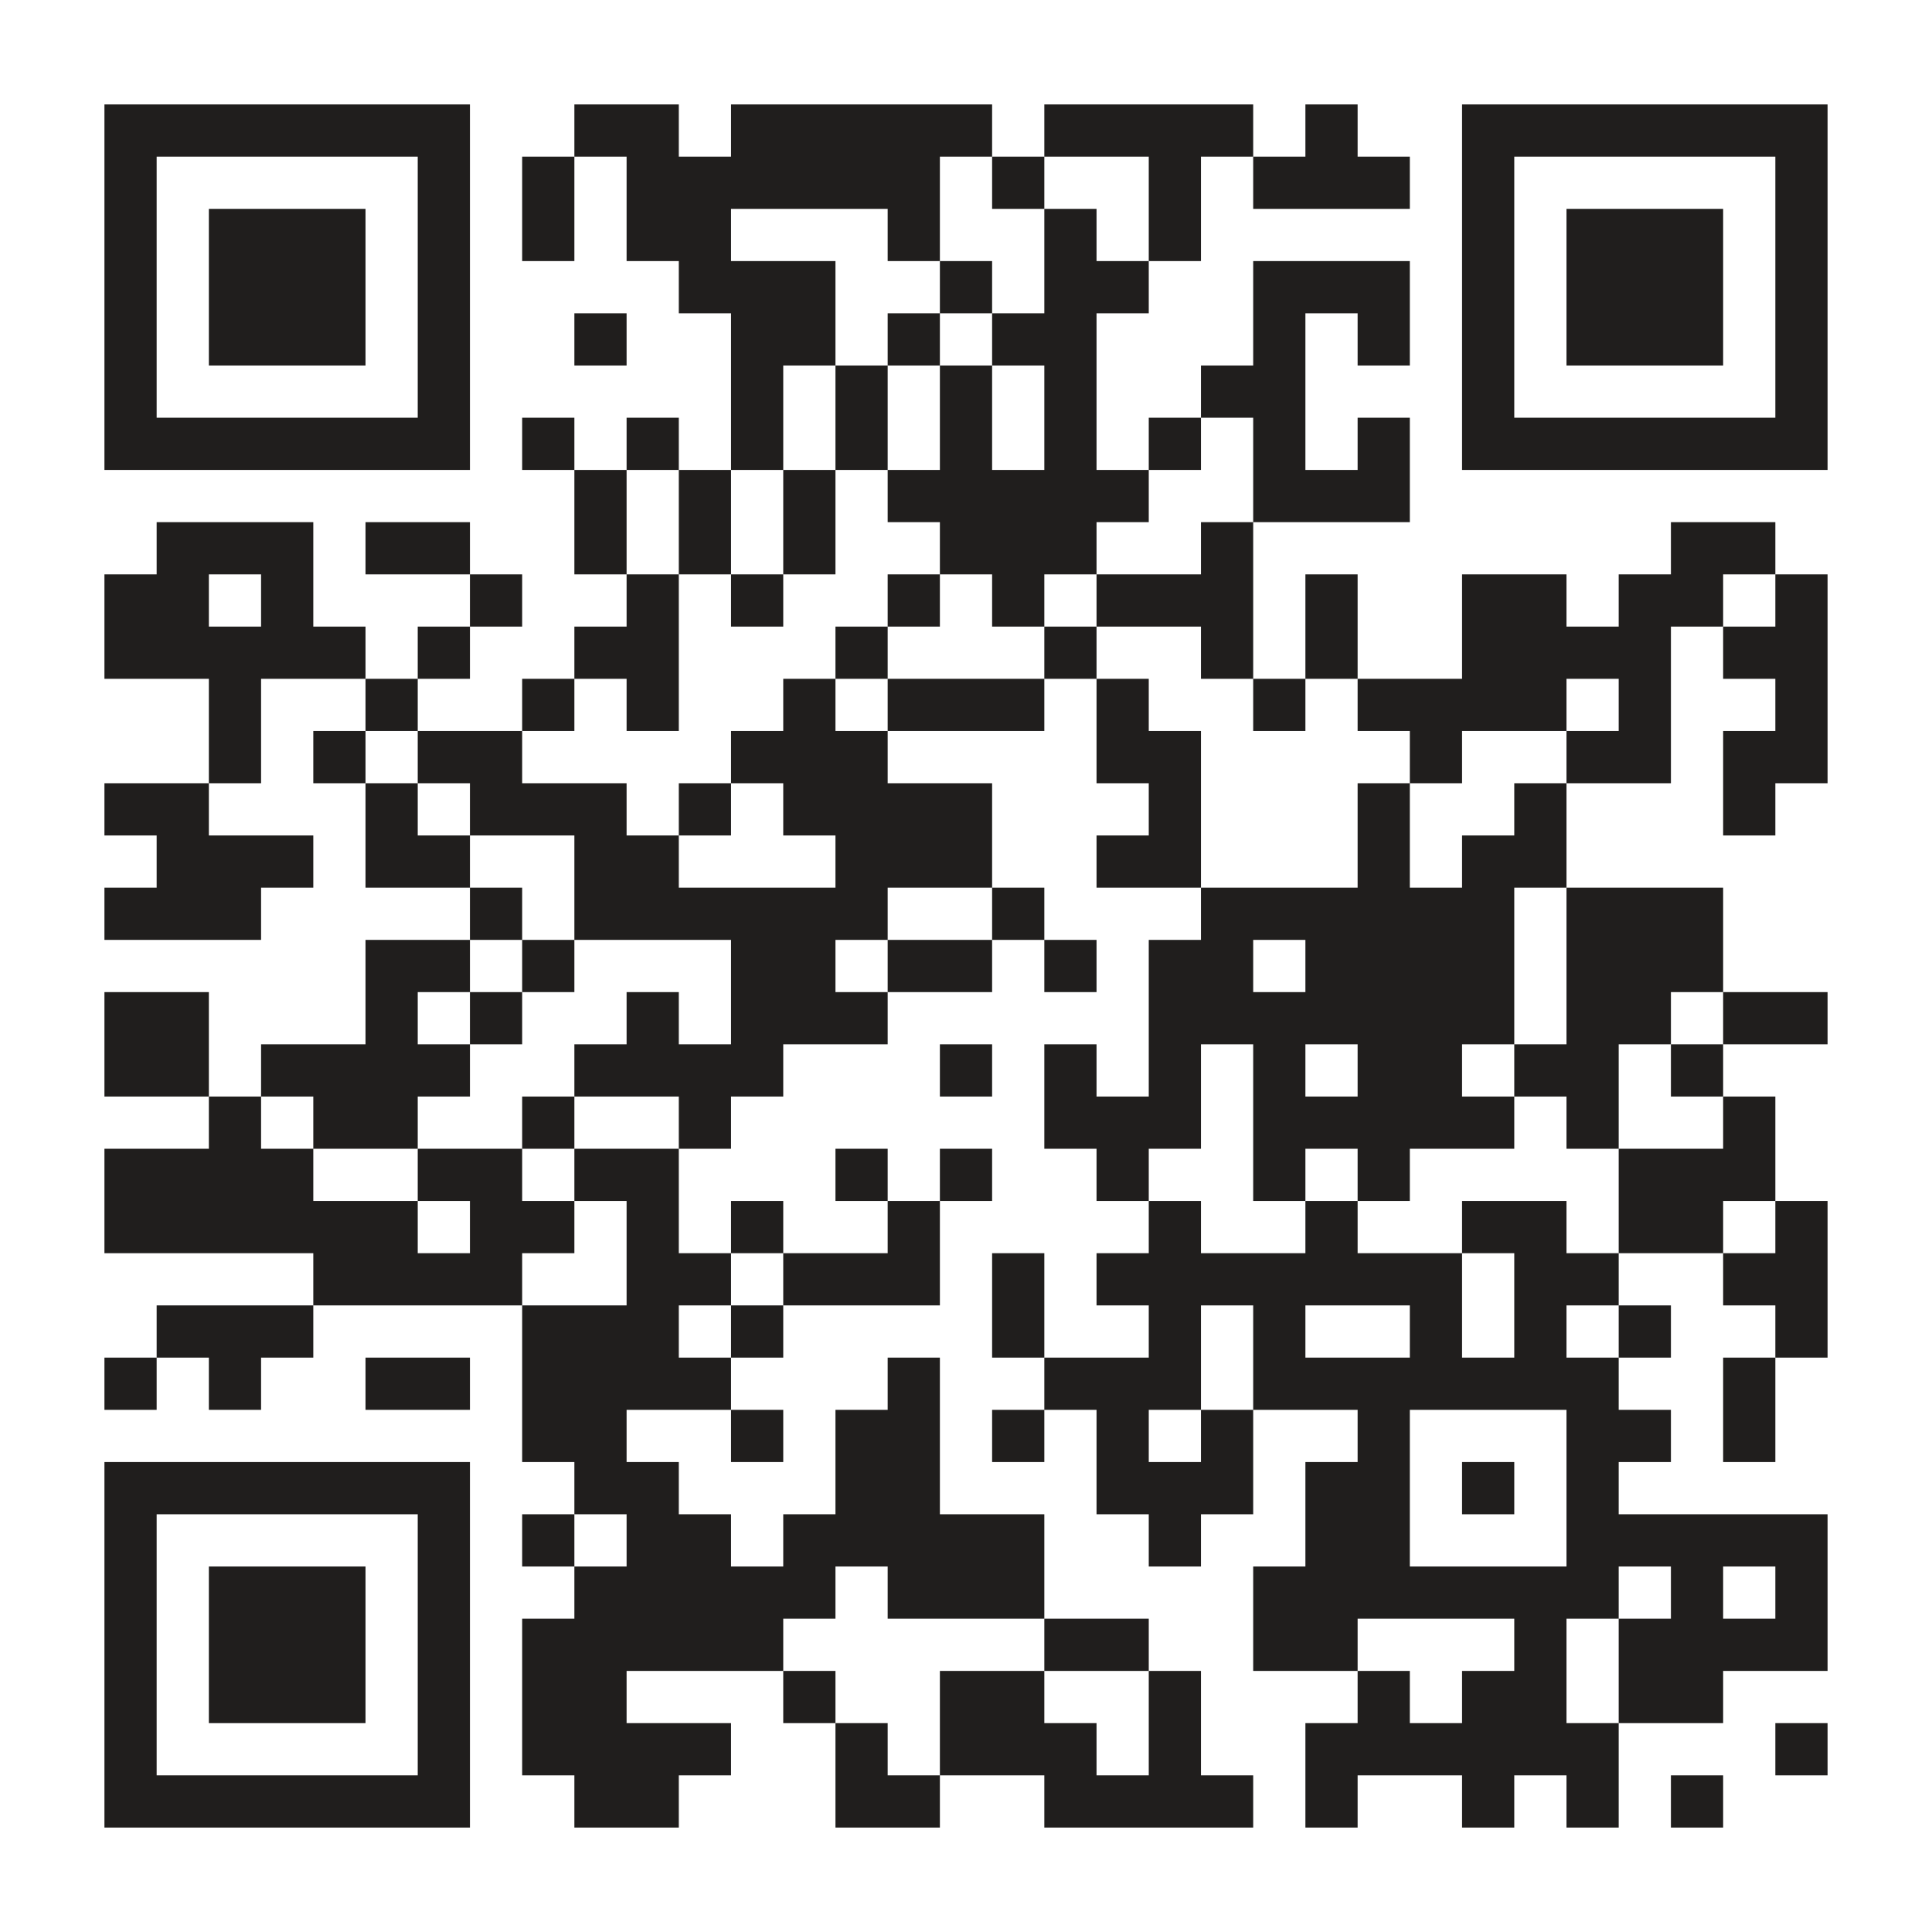
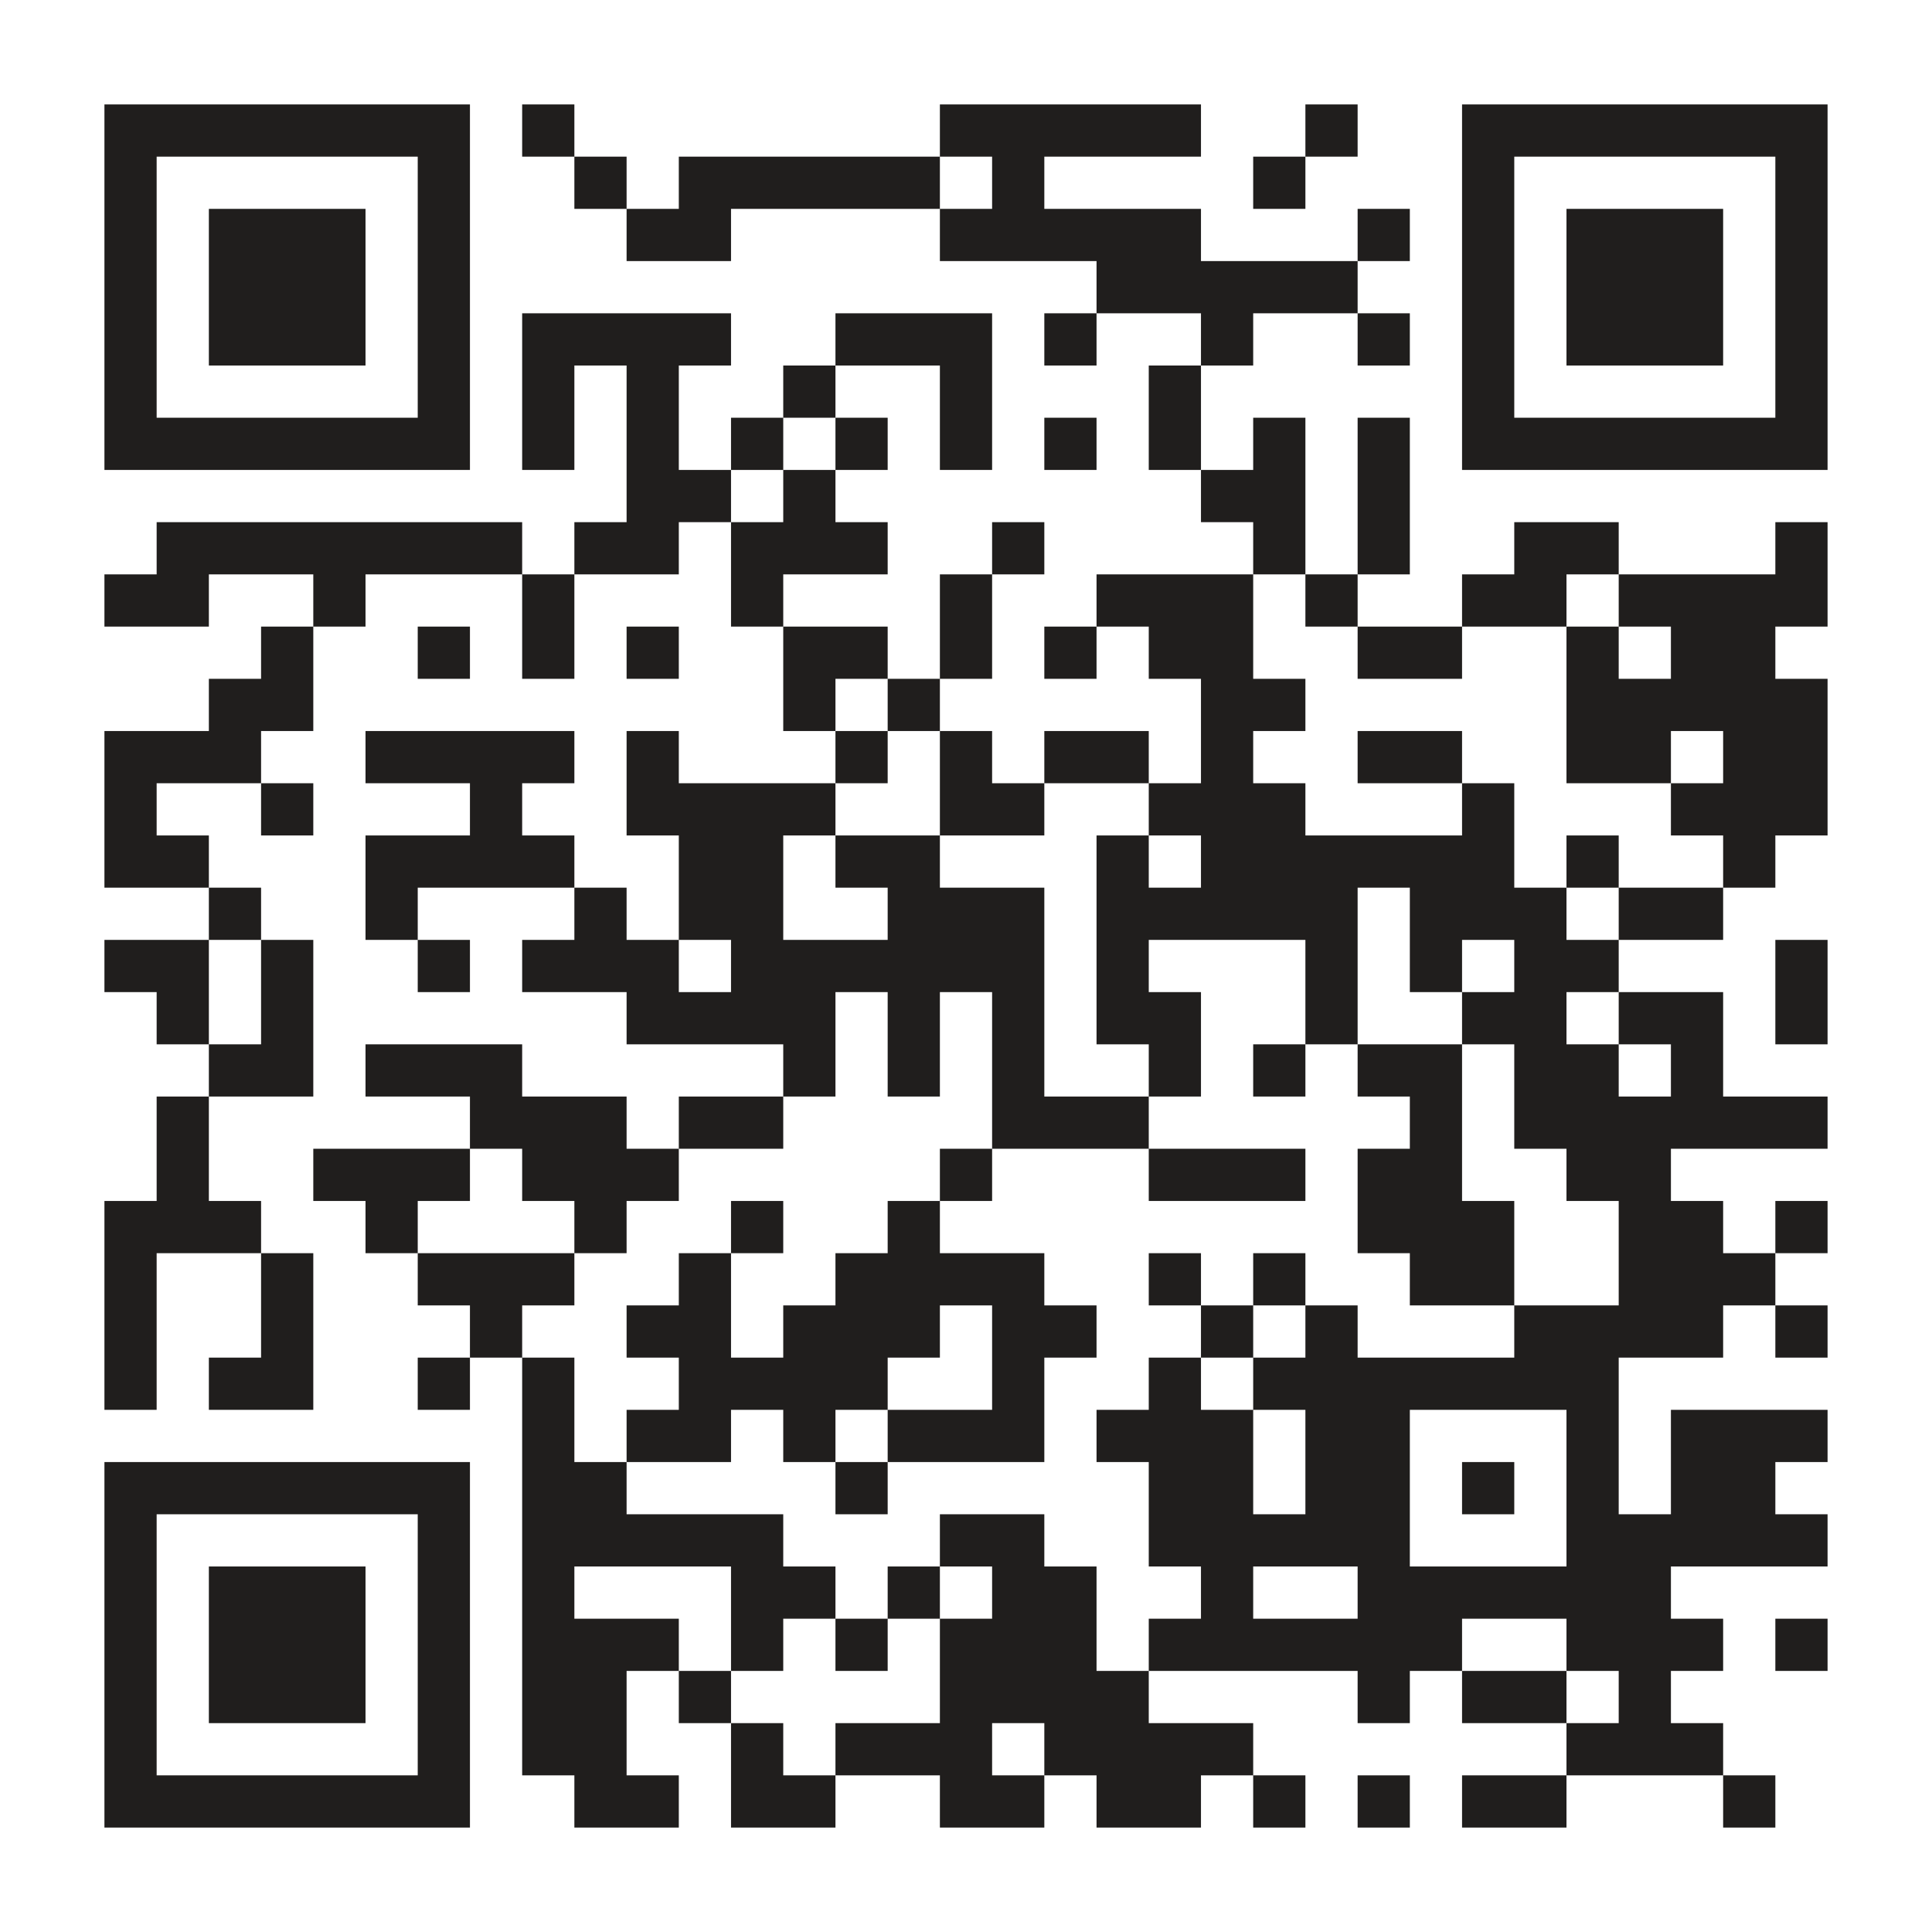
<svg xmlns="http://www.w3.org/2000/svg" role="img" aria-label="Ma QR trang dang ky" width="37mm" height="37mm" version="1.1" viewBox="0 0 37 37">
-   <path d="M2,2H3V3H2zM3,2H4V3H3zM4,2H5V3H4zM5,2H6V3H5zM6,2H7V3H6zM7,2H8V3H7zM8,2H9V3H8zM11,2H12V3H11zM12,2H13V3H12zM14,2H15V3H14zM15,2H16V3H15zM16,2H17V3H16zM17,2H18V3H17zM18,2H19V3H18zM20,2H21V3H20zM21,2H22V3H21zM22,2H23V3H22zM23,2H24V3H23zM25,2H26V3H25zM28,2H29V3H28zM29,2H30V3H29zM30,2H31V3H30zM31,2H32V3H31zM32,2H33V3H32zM33,2H34V3H33zM34,2H35V3H34zM2,3H3V4H2zM8,3H9V4H8zM10,3H11V4H10zM12,3H13V4H12zM13,3H14V4H13zM14,3H15V4H14zM15,3H16V4H15zM16,3H17V4H16zM17,3H18V4H17zM19,3H20V4H19zM22,3H23V4H22zM24,3H25V4H24zM25,3H26V4H25zM26,3H27V4H26zM28,3H29V4H28zM34,3H35V4H34zM2,4H3V5H2zM4,4H5V5H4zM5,4H6V5H5zM6,4H7V5H6zM8,4H9V5H8zM10,4H11V5H10zM12,4H13V5H12zM13,4H14V5H13zM17,4H18V5H17zM20,4H21V5H20zM22,4H23V5H22zM28,4H29V5H28zM30,4H31V5H30zM31,4H32V5H31zM32,4H33V5H32zM34,4H35V5H34zM2,5H3V6H2zM4,5H5V6H4zM5,5H6V6H5zM6,5H7V6H6zM8,5H9V6H8zM13,5H14V6H13zM14,5H15V6H14zM15,5H16V6H15zM18,5H19V6H18zM20,5H21V6H20zM21,5H22V6H21zM24,5H25V6H24zM25,5H26V6H25zM26,5H27V6H26zM28,5H29V6H28zM30,5H31V6H30zM31,5H32V6H31zM32,5H33V6H32zM34,5H35V6H34zM2,6H3V7H2zM4,6H5V7H4zM5,6H6V7H5zM6,6H7V7H6zM8,6H9V7H8zM11,6H12V7H11zM14,6H15V7H14zM15,6H16V7H15zM17,6H18V7H17zM19,6H20V7H19zM20,6H21V7H20zM24,6H25V7H24zM26,6H27V7H26zM28,6H29V7H28zM30,6H31V7H30zM31,6H32V7H31zM32,6H33V7H32zM34,6H35V7H34zM2,7H3V8H2zM8,7H9V8H8zM14,7H15V8H14zM16,7H17V8H16zM18,7H19V8H18zM20,7H21V8H20zM23,7H24V8H23zM24,7H25V8H24zM28,7H29V8H28zM34,7H35V8H34zM2,8H3V9H2zM3,8H4V9H3zM4,8H5V9H4zM5,8H6V9H5zM6,8H7V9H6zM7,8H8V9H7zM8,8H9V9H8zM10,8H11V9H10zM12,8H13V9H12zM14,8H15V9H14zM16,8H17V9H16zM18,8H19V9H18zM20,8H21V9H20zM22,8H23V9H22zM24,8H25V9H24zM26,8H27V9H26zM28,8H29V9H28zM29,8H30V9H29zM30,8H31V9H30zM31,8H32V9H31zM32,8H33V9H32zM33,8H34V9H33zM34,8H35V9H34zM11,9H12V10H11zM13,9H14V10H13zM15,9H16V10H15zM17,9H18V10H17zM18,9H19V10H18zM19,9H20V10H19zM20,9H21V10H20zM21,9H22V10H21zM24,9H25V10H24zM25,9H26V10H25zM26,9H27V10H26zM3,10H4V11H3zM4,10H5V11H4zM5,10H6V11H5zM7,10H8V11H7zM8,10H9V11H8zM11,10H12V11H11zM13,10H14V11H13zM15,10H16V11H15zM18,10H19V11H18zM19,10H20V11H19zM20,10H21V11H20zM23,10H24V11H23zM32,10H33V11H32zM33,10H34V11H33zM2,11H3V12H2zM3,11H4V12H3zM5,11H6V12H5zM9,11H10V12H9zM12,11H13V12H12zM14,11H15V12H14zM17,11H18V12H17zM19,11H20V12H19zM21,11H22V12H21zM22,11H23V12H22zM23,11H24V12H23zM25,11H26V12H25zM28,11H29V12H28zM29,11H30V12H29zM31,11H32V12H31zM32,11H33V12H32zM34,11H35V12H34zM2,12H3V13H2zM3,12H4V13H3zM4,12H5V13H4zM5,12H6V13H5zM6,12H7V13H6zM8,12H9V13H8zM11,12H12V13H11zM12,12H13V13H12zM16,12H17V13H16zM20,12H21V13H20zM23,12H24V13H23zM25,12H26V13H25zM28,12H29V13H28zM29,12H30V13H29zM30,12H31V13H30zM31,12H32V13H31zM33,12H34V13H33zM34,12H35V13H34zM4,13H5V14H4zM7,13H8V14H7zM10,13H11V14H10zM12,13H13V14H12zM15,13H16V14H15zM17,13H18V14H17zM18,13H19V14H18zM19,13H20V14H19zM21,13H22V14H21zM24,13H25V14H24zM26,13H27V14H26zM27,13H28V14H27zM28,13H29V14H28zM29,13H30V14H29zM31,13H32V14H31zM34,13H35V14H34zM4,14H5V15H4zM6,14H7V15H6zM8,14H9V15H8zM9,14H10V15H9zM14,14H15V15H14zM15,14H16V15H15zM16,14H17V15H16zM21,14H22V15H21zM22,14H23V15H22zM27,14H28V15H27zM30,14H31V15H30zM31,14H32V15H31zM33,14H34V15H33zM34,14H35V15H34zM2,15H3V16H2zM3,15H4V16H3zM7,15H8V16H7zM9,15H10V16H9zM10,15H11V16H10zM11,15H12V16H11zM13,15H14V16H13zM15,15H16V16H15zM16,15H17V16H16zM17,15H18V16H17zM18,15H19V16H18zM22,15H23V16H22zM26,15H27V16H26zM29,15H30V16H29zM33,15H34V16H33zM3,16H4V17H3zM4,16H5V17H4zM5,16H6V17H5zM7,16H8V17H7zM8,16H9V17H8zM11,16H12V17H11zM12,16H13V17H12zM16,16H17V17H16zM17,16H18V17H17zM18,16H19V17H18zM21,16H22V17H21zM22,16H23V17H22zM26,16H27V17H26zM28,16H29V17H28zM29,16H30V17H29zM2,17H3V18H2zM3,17H4V18H3zM4,17H5V18H4zM9,17H10V18H9zM11,17H12V18H11zM12,17H13V18H12zM13,17H14V18H13zM14,17H15V18H14zM15,17H16V18H15zM16,17H17V18H16zM19,17H20V18H19zM23,17H24V18H23zM24,17H25V18H24zM25,17H26V18H25zM26,17H27V18H26zM27,17H28V18H27zM28,17H29V18H28zM30,17H31V18H30zM31,17H32V18H31zM32,17H33V18H32zM7,18H8V19H7zM8,18H9V19H8zM10,18H11V19H10zM14,18H15V19H14zM15,18H16V19H15zM17,18H18V19H17zM18,18H19V19H18zM20,18H21V19H20zM22,18H23V19H22zM23,18H24V19H23zM25,18H26V19H25zM26,18H27V19H26zM27,18H28V19H27zM28,18H29V19H28zM30,18H31V19H30zM31,18H32V19H31zM32,18H33V19H32zM2,19H3V20H2zM3,19H4V20H3zM7,19H8V20H7zM9,19H10V20H9zM12,19H13V20H12zM14,19H15V20H14zM15,19H16V20H15zM16,19H17V20H16zM22,19H23V20H22zM23,19H24V20H23zM24,19H25V20H24zM25,19H26V20H25zM26,19H27V20H26zM27,19H28V20H27zM28,19H29V20H28zM30,19H31V20H30zM31,19H32V20H31zM33,19H34V20H33zM34,19H35V20H34zM2,20H3V21H2zM3,20H4V21H3zM5,20H6V21H5zM6,20H7V21H6zM7,20H8V21H7zM8,20H9V21H8zM11,20H12V21H11zM12,20H13V21H12zM13,20H14V21H13zM14,20H15V21H14zM18,20H19V21H18zM20,20H21V21H20zM22,20H23V21H22zM24,20H25V21H24zM26,20H27V21H26zM27,20H28V21H27zM29,20H30V21H29zM30,20H31V21H30zM32,20H33V21H32zM4,21H5V22H4zM6,21H7V22H6zM7,21H8V22H7zM10,21H11V22H10zM13,21H14V22H13zM20,21H21V22H20zM21,21H22V22H21zM22,21H23V22H22zM24,21H25V22H24zM25,21H26V22H25zM26,21H27V22H26zM27,21H28V22H27zM28,21H29V22H28zM30,21H31V22H30zM33,21H34V22H33zM2,22H3V23H2zM3,22H4V23H3zM4,22H5V23H4zM5,22H6V23H5zM8,22H9V23H8zM9,22H10V23H9zM11,22H12V23H11zM12,22H13V23H12zM16,22H17V23H16zM18,22H19V23H18zM21,22H22V23H21zM24,22H25V23H24zM26,22H27V23H26zM31,22H32V23H31zM32,22H33V23H32zM33,22H34V23H33zM2,23H3V24H2zM3,23H4V24H3zM4,23H5V24H4zM5,23H6V24H5zM6,23H7V24H6zM7,23H8V24H7zM9,23H10V24H9zM10,23H11V24H10zM12,23H13V24H12zM14,23H15V24H14zM17,23H18V24H17zM22,23H23V24H22zM25,23H26V24H25zM28,23H29V24H28zM29,23H30V24H29zM31,23H32V24H31zM32,23H33V24H32zM34,23H35V24H34zM6,24H7V25H6zM7,24H8V25H7zM8,24H9V25H8zM9,24H10V25H9zM12,24H13V25H12zM13,24H14V25H13zM15,24H16V25H15zM16,24H17V25H16zM17,24H18V25H17zM19,24H20V25H19zM21,24H22V25H21zM22,24H23V25H22zM23,24H24V25H23zM24,24H25V25H24zM25,24H26V25H25zM26,24H27V25H26zM27,24H28V25H27zM29,24H30V25H29zM30,24H31V25H30zM33,24H34V25H33zM34,24H35V25H34zM3,25H4V26H3zM4,25H5V26H4zM5,25H6V26H5zM10,25H11V26H10zM11,25H12V26H11zM12,25H13V26H12zM14,25H15V26H14zM19,25H20V26H19zM22,25H23V26H22zM24,25H25V26H24zM27,25H28V26H27zM29,25H30V26H29zM31,25H32V26H31zM34,25H35V26H34zM2,26H3V27H2zM4,26H5V27H4zM7,26H8V27H7zM8,26H9V27H8zM10,26H11V27H10zM11,26H12V27H11zM12,26H13V27H12zM13,26H14V27H13zM17,26H18V27H17zM20,26H21V27H20zM21,26H22V27H21zM22,26H23V27H22zM24,26H25V27H24zM25,26H26V27H25zM26,26H27V27H26zM27,26H28V27H27zM28,26H29V27H28zM29,26H30V27H29zM30,26H31V27H30zM33,26H34V27H33zM10,27H11V28H10zM11,27H12V28H11zM14,27H15V28H14zM16,27H17V28H16zM17,27H18V28H17zM19,27H20V28H19zM21,27H22V28H21zM23,27H24V28H23zM26,27H27V28H26zM30,27H31V28H30zM31,27H32V28H31zM33,27H34V28H33zM2,28H3V29H2zM3,28H4V29H3zM4,28H5V29H4zM5,28H6V29H5zM6,28H7V29H6zM7,28H8V29H7zM8,28H9V29H8zM11,28H12V29H11zM12,28H13V29H12zM16,28H17V29H16zM17,28H18V29H17zM21,28H22V29H21zM22,28H23V29H22zM23,28H24V29H23zM25,28H26V29H25zM26,28H27V29H26zM28,28H29V29H28zM30,28H31V29H30zM2,29H3V30H2zM8,29H9V30H8zM10,29H11V30H10zM12,29H13V30H12zM13,29H14V30H13zM15,29H16V30H15zM16,29H17V30H16zM17,29H18V30H17zM18,29H19V30H18zM19,29H20V30H19zM22,29H23V30H22zM25,29H26V30H25zM26,29H27V30H26zM30,29H31V30H30zM31,29H32V30H31zM32,29H33V30H32zM33,29H34V30H33zM34,29H35V30H34zM2,30H3V31H2zM4,30H5V31H4zM5,30H6V31H5zM6,30H7V31H6zM8,30H9V31H8zM11,30H12V31H11zM12,30H13V31H12zM13,30H14V31H13zM14,30H15V31H14zM15,30H16V31H15zM17,30H18V31H17zM18,30H19V31H18zM19,30H20V31H19zM24,30H25V31H24zM25,30H26V31H25zM26,30H27V31H26zM27,30H28V31H27zM28,30H29V31H28zM29,30H30V31H29zM30,30H31V31H30zM32,30H33V31H32zM34,30H35V31H34zM2,31H3V32H2zM4,31H5V32H4zM5,31H6V32H5zM6,31H7V32H6zM8,31H9V32H8zM10,31H11V32H10zM11,31H12V32H11zM12,31H13V32H12zM13,31H14V32H13zM14,31H15V32H14zM20,31H21V32H20zM21,31H22V32H21zM24,31H25V32H24zM25,31H26V32H25zM29,31H30V32H29zM31,31H32V32H31zM32,31H33V32H32zM33,31H34V32H33zM34,31H35V32H34zM2,32H3V33H2zM4,32H5V33H4zM5,32H6V33H5zM6,32H7V33H6zM8,32H9V33H8zM10,32H11V33H10zM11,32H12V33H11zM15,32H16V33H15zM18,32H19V33H18zM19,32H20V33H19zM22,32H23V33H22zM26,32H27V33H26zM28,32H29V33H28zM29,32H30V33H29zM31,32H32V33H31zM32,32H33V33H32zM2,33H3V34H2zM8,33H9V34H8zM10,33H11V34H10zM11,33H12V34H11zM12,33H13V34H12zM13,33H14V34H13zM16,33H17V34H16zM18,33H19V34H18zM19,33H20V34H19zM20,33H21V34H20zM22,33H23V34H22zM25,33H26V34H25zM26,33H27V34H26zM27,33H28V34H27zM28,33H29V34H28zM29,33H30V34H29zM30,33H31V34H30zM34,33H35V34H34zM2,34H3V35H2zM3,34H4V35H3zM4,34H5V35H4zM5,34H6V35H5zM6,34H7V35H6zM7,34H8V35H7zM8,34H9V35H8zM11,34H12V35H11zM12,34H13V35H12zM16,34H17V35H16zM17,34H18V35H17zM20,34H21V35H20zM21,34H22V35H21zM22,34H23V35H22zM23,34H24V35H23zM25,34H26V35H25zM28,34H29V35H28zM30,34H31V35H30zM32,34H33V35H32z" id="qr-path" fill="#201E1D" fill-opacity="1" fill-rule="nonzero" stroke="none" />
+   <path d="M2,2H3V3H2zM3,2H4V3H3zM4,2H5V3H4zM5,2H6V3H5zM6,2H7V3H6zM7,2H8V3H7zM8,2H9V3H8zM10,2H11V3H10zM18,2H19V3H18zM19,2H20V3H19zM20,2H21V3H20zM21,2H22V3H21zM22,2H23V3H22zM25,2H26V3H25zM28,2H29V3H28zM29,2H30V3H29zM30,2H31V3H30zM31,2H32V3H31zM32,2H33V3H32zM33,2H34V3H33zM34,2H35V3H34zM2,3H3V4H2zM8,3H9V4H8zM11,3H12V4H11zM13,3H14V4H13zM14,3H15V4H14zM15,3H16V4H15zM16,3H17V4H16zM17,3H18V4H17zM19,3H20V4H19zM24,3H25V4H24zM28,3H29V4H28zM34,3H35V4H34zM2,4H3V5H2zM4,4H5V5H4zM5,4H6V5H5zM6,4H7V5H6zM8,4H9V5H8zM12,4H13V5H12zM13,4H14V5H13zM18,4H19V5H18zM19,4H20V5H19zM20,4H21V5H20zM21,4H22V5H21zM22,4H23V5H22zM26,4H27V5H26zM28,4H29V5H28zM30,4H31V5H30zM31,4H32V5H31zM32,4H33V5H32zM34,4H35V5H34zM2,5H3V6H2zM4,5H5V6H4zM5,5H6V6H5zM6,5H7V6H6zM8,5H9V6H8zM21,5H22V6H21zM22,5H23V6H22zM23,5H24V6H23zM24,5H25V6H24zM25,5H26V6H25zM28,5H29V6H28zM30,5H31V6H30zM31,5H32V6H31zM32,5H33V6H32zM34,5H35V6H34zM2,6H3V7H2zM4,6H5V7H4zM5,6H6V7H5zM6,6H7V7H6zM8,6H9V7H8zM10,6H11V7H10zM11,6H12V7H11zM12,6H13V7H12zM13,6H14V7H13zM16,6H17V7H16zM17,6H18V7H17zM18,6H19V7H18zM20,6H21V7H20zM23,6H24V7H23zM26,6H27V7H26zM28,6H29V7H28zM30,6H31V7H30zM31,6H32V7H31zM32,6H33V7H32zM34,6H35V7H34zM2,7H3V8H2zM8,7H9V8H8zM10,7H11V8H10zM12,7H13V8H12zM15,7H16V8H15zM18,7H19V8H18zM22,7H23V8H22zM28,7H29V8H28zM34,7H35V8H34zM2,8H3V9H2zM3,8H4V9H3zM4,8H5V9H4zM5,8H6V9H5zM6,8H7V9H6zM7,8H8V9H7zM8,8H9V9H8zM10,8H11V9H10zM12,8H13V9H12zM14,8H15V9H14zM16,8H17V9H16zM18,8H19V9H18zM20,8H21V9H20zM22,8H23V9H22zM24,8H25V9H24zM26,8H27V9H26zM28,8H29V9H28zM29,8H30V9H29zM30,8H31V9H30zM31,8H32V9H31zM32,8H33V9H32zM33,8H34V9H33zM34,8H35V9H34zM12,9H13V10H12zM13,9H14V10H13zM15,9H16V10H15zM23,9H24V10H23zM24,9H25V10H24zM26,9H27V10H26zM3,10H4V11H3zM4,10H5V11H4zM5,10H6V11H5zM6,10H7V11H6zM7,10H8V11H7zM8,10H9V11H8zM9,10H10V11H9zM11,10H12V11H11zM12,10H13V11H12zM14,10H15V11H14zM15,10H16V11H15zM16,10H17V11H16zM19,10H20V11H19zM24,10H25V11H24zM26,10H27V11H26zM29,10H30V11H29zM30,10H31V11H30zM34,10H35V11H34zM2,11H3V12H2zM3,11H4V12H3zM6,11H7V12H6zM10,11H11V12H10zM14,11H15V12H14zM18,11H19V12H18zM21,11H22V12H21zM22,11H23V12H22zM23,11H24V12H23zM25,11H26V12H25zM28,11H29V12H28zM29,11H30V12H29zM31,11H32V12H31zM32,11H33V12H32zM33,11H34V12H33zM34,11H35V12H34zM5,12H6V13H5zM8,12H9V13H8zM10,12H11V13H10zM12,12H13V13H12zM15,12H16V13H15zM16,12H17V13H16zM18,12H19V13H18zM20,12H21V13H20zM22,12H23V13H22zM23,12H24V13H23zM26,12H27V13H26zM27,12H28V13H27zM30,12H31V13H30zM32,12H33V13H32zM33,12H34V13H33zM4,13H5V14H4zM5,13H6V14H5zM15,13H16V14H15zM17,13H18V14H17zM23,13H24V14H23zM24,13H25V14H24zM30,13H31V14H30zM31,13H32V14H31zM32,13H33V14H32zM33,13H34V14H33zM34,13H35V14H34zM2,14H3V15H2zM3,14H4V15H3zM4,14H5V15H4zM7,14H8V15H7zM8,14H9V15H8zM9,14H10V15H9zM10,14H11V15H10zM12,14H13V15H12zM16,14H17V15H16zM18,14H19V15H18zM20,14H21V15H20zM21,14H22V15H21zM23,14H24V15H23zM26,14H27V15H26zM27,14H28V15H27zM30,14H31V15H30zM31,14H32V15H31zM33,14H34V15H33zM34,14H35V15H34zM2,15H3V16H2zM5,15H6V16H5zM9,15H10V16H9zM12,15H13V16H12zM13,15H14V16H13zM14,15H15V16H14zM15,15H16V16H15zM18,15H19V16H18zM19,15H20V16H19zM22,15H23V16H22zM23,15H24V16H23zM24,15H25V16H24zM28,15H29V16H28zM32,15H33V16H32zM33,15H34V16H33zM34,15H35V16H34zM2,16H3V17H2zM3,16H4V17H3zM7,16H8V17H7zM8,16H9V17H8zM9,16H10V17H9zM10,16H11V17H10zM13,16H14V17H13zM14,16H15V17H14zM16,16H17V17H16zM17,16H18V17H17zM21,16H22V17H21zM23,16H24V17H23zM24,16H25V17H24zM25,16H26V17H25zM26,16H27V17H26zM27,16H28V17H27zM28,16H29V17H28zM30,16H31V17H30zM33,16H34V17H33zM4,17H5V18H4zM7,17H8V18H7zM11,17H12V18H11zM13,17H14V18H13zM14,17H15V18H14zM17,17H18V18H17zM18,17H19V18H18zM19,17H20V18H19zM21,17H22V18H21zM22,17H23V18H22zM23,17H24V18H23zM24,17H25V18H24zM25,17H26V18H25zM27,17H28V18H27zM28,17H29V18H28zM29,17H30V18H29zM31,17H32V18H31zM32,17H33V18H32zM2,18H3V19H2zM3,18H4V19H3zM5,18H6V19H5zM8,18H9V19H8zM10,18H11V19H10zM11,18H12V19H11zM12,18H13V19H12zM14,18H15V19H14zM15,18H16V19H15zM16,18H17V19H16zM17,18H18V19H17zM18,18H19V19H18zM19,18H20V19H19zM21,18H22V19H21zM25,18H26V19H25zM27,18H28V19H27zM29,18H30V19H29zM30,18H31V19H30zM34,18H35V19H34zM3,19H4V20H3zM5,19H6V20H5zM12,19H13V20H12zM13,19H14V20H13zM14,19H15V20H14zM15,19H16V20H15zM17,19H18V20H17zM19,19H20V20H19zM21,19H22V20H21zM22,19H23V20H22zM25,19H26V20H25zM28,19H29V20H28zM29,19H30V20H29zM31,19H32V20H31zM32,19H33V20H32zM34,19H35V20H34zM4,20H5V21H4zM5,20H6V21H5zM7,20H8V21H7zM8,20H9V21H8zM9,20H10V21H9zM15,20H16V21H15zM17,20H18V21H17zM19,20H20V21H19zM22,20H23V21H22zM24,20H25V21H24zM26,20H27V21H26zM27,20H28V21H27zM29,20H30V21H29zM30,20H31V21H30zM32,20H33V21H32zM3,21H4V22H3zM9,21H10V22H9zM10,21H11V22H10zM11,21H12V22H11zM13,21H14V22H13zM14,21H15V22H14zM19,21H20V22H19zM20,21H21V22H20zM21,21H22V22H21zM27,21H28V22H27zM29,21H30V22H29zM30,21H31V22H30zM31,21H32V22H31zM32,21H33V22H32zM33,21H34V22H33zM34,21H35V22H34zM3,22H4V23H3zM6,22H7V23H6zM7,22H8V23H7zM8,22H9V23H8zM10,22H11V23H10zM11,22H12V23H11zM12,22H13V23H12zM18,22H19V23H18zM22,22H23V23H22zM23,22H24V23H23zM24,22H25V23H24zM26,22H27V23H26zM27,22H28V23H27zM30,22H31V23H30zM31,22H32V23H31zM2,23H3V24H2zM3,23H4V24H3zM4,23H5V24H4zM7,23H8V24H7zM11,23H12V24H11zM14,23H15V24H14zM17,23H18V24H17zM26,23H27V24H26zM27,23H28V24H27zM28,23H29V24H28zM31,23H32V24H31zM32,23H33V24H32zM34,23H35V24H34zM2,24H3V25H2zM5,24H6V25H5zM8,24H9V25H8zM9,24H10V25H9zM10,24H11V25H10zM13,24H14V25H13zM16,24H17V25H16zM17,24H18V25H17zM18,24H19V25H18zM19,24H20V25H19zM22,24H23V25H22zM24,24H25V25H24zM27,24H28V25H27zM28,24H29V25H28zM31,24H32V25H31zM32,24H33V25H32zM33,24H34V25H33zM2,25H3V26H2zM5,25H6V26H5zM9,25H10V26H9zM12,25H13V26H12zM13,25H14V26H13zM15,25H16V26H15zM16,25H17V26H16zM17,25H18V26H17zM19,25H20V26H19zM20,25H21V26H20zM23,25H24V26H23zM25,25H26V26H25zM29,25H30V26H29zM30,25H31V26H30zM31,25H32V26H31zM32,25H33V26H32zM34,25H35V26H34zM2,26H3V27H2zM4,26H5V27H4zM5,26H6V27H5zM8,26H9V27H8zM10,26H11V27H10zM13,26H14V27H13zM14,26H15V27H14zM15,26H16V27H15zM16,26H17V27H16zM19,26H20V27H19zM22,26H23V27H22zM24,26H25V27H24zM25,26H26V27H25zM26,26H27V27H26zM27,26H28V27H27zM28,26H29V27H28zM29,26H30V27H29zM30,26H31V27H30zM10,27H11V28H10zM12,27H13V28H12zM13,27H14V28H13zM15,27H16V28H15zM17,27H18V28H17zM18,27H19V28H18zM19,27H20V28H19zM21,27H22V28H21zM22,27H23V28H22zM23,27H24V28H23zM25,27H26V28H25zM26,27H27V28H26zM30,27H31V28H30zM32,27H33V28H32zM33,27H34V28H33zM34,27H35V28H34zM2,28H3V29H2zM3,28H4V29H3zM4,28H5V29H4zM5,28H6V29H5zM6,28H7V29H6zM7,28H8V29H7zM8,28H9V29H8zM10,28H11V29H10zM11,28H12V29H11zM16,28H17V29H16zM22,28H23V29H22zM23,28H24V29H23zM25,28H26V29H25zM26,28H27V29H26zM28,28H29V29H28zM30,28H31V29H30zM32,28H33V29H32zM33,28H34V29H33zM2,29H3V30H2zM8,29H9V30H8zM10,29H11V30H10zM11,29H12V30H11zM12,29H13V30H12zM13,29H14V30H13zM14,29H15V30H14zM18,29H19V30H18zM19,29H20V30H19zM22,29H23V30H22zM23,29H24V30H23zM24,29H25V30H24zM25,29H26V30H25zM26,29H27V30H26zM30,29H31V30H30zM31,29H32V30H31zM32,29H33V30H32zM33,29H34V30H33zM34,29H35V30H34zM2,30H3V31H2zM4,30H5V31H4zM5,30H6V31H5zM6,30H7V31H6zM8,30H9V31H8zM10,30H11V31H10zM14,30H15V31H14zM15,30H16V31H15zM17,30H18V31H17zM19,30H20V31H19zM20,30H21V31H20zM23,30H24V31H23zM26,30H27V31H26zM27,30H28V31H27zM28,30H29V31H28zM29,30H30V31H29zM30,30H31V31H30zM31,30H32V31H31zM2,31H3V32H2zM4,31H5V32H4zM5,31H6V32H5zM6,31H7V32H6zM8,31H9V32H8zM10,31H11V32H10zM11,31H12V32H11zM12,31H13V32H12zM14,31H15V32H14zM16,31H17V32H16zM18,31H19V32H18zM19,31H20V32H19zM20,31H21V32H20zM22,31H23V32H22zM23,31H24V32H23zM24,31H25V32H24zM25,31H26V32H25zM26,31H27V32H26zM27,31H28V32H27zM30,31H31V32H30zM31,31H32V32H31zM32,31H33V32H32zM34,31H35V32H34zM2,32H3V33H2zM4,32H5V33H4zM5,32H6V33H5zM6,32H7V33H6zM8,32H9V33H8zM10,32H11V33H10zM11,32H12V33H11zM13,32H14V33H13zM18,32H19V33H18zM19,32H20V33H19zM20,32H21V33H20zM21,32H22V33H21zM26,32H27V33H26zM28,32H29V33H28zM29,32H30V33H29zM31,32H32V33H31zM2,33H3V34H2zM8,33H9V34H8zM10,33H11V34H10zM11,33H12V34H11zM14,33H15V34H14zM16,33H17V34H16zM17,33H18V34H17zM18,33H19V34H18zM20,33H21V34H20zM21,33H22V34H21zM22,33H23V34H22zM23,33H24V34H23zM30,33H31V34H30zM31,33H32V34H31zM32,33H33V34H32zM2,34H3V35H2zM3,34H4V35H3zM4,34H5V35H4zM5,34H6V35H5zM6,34H7V35H6zM7,34H8V35H7zM8,34H9V35H8zM11,34H12V35H11zM12,34H13V35H12zM14,34H15V35H14zM15,34H16V35H15zM18,34H19V35H18zM19,34H20V35H19zM21,34H22V35H21zM22,34H23V35H22zM24,34H25V35H24zM26,34H27V35H26zM28,34H29V35H28zM29,34H30V35H29zM33,34H34V35H33z" id="qr-path" fill="#201E1D" fill-opacity="1" fill-rule="nonzero" stroke="none" />
</svg>
